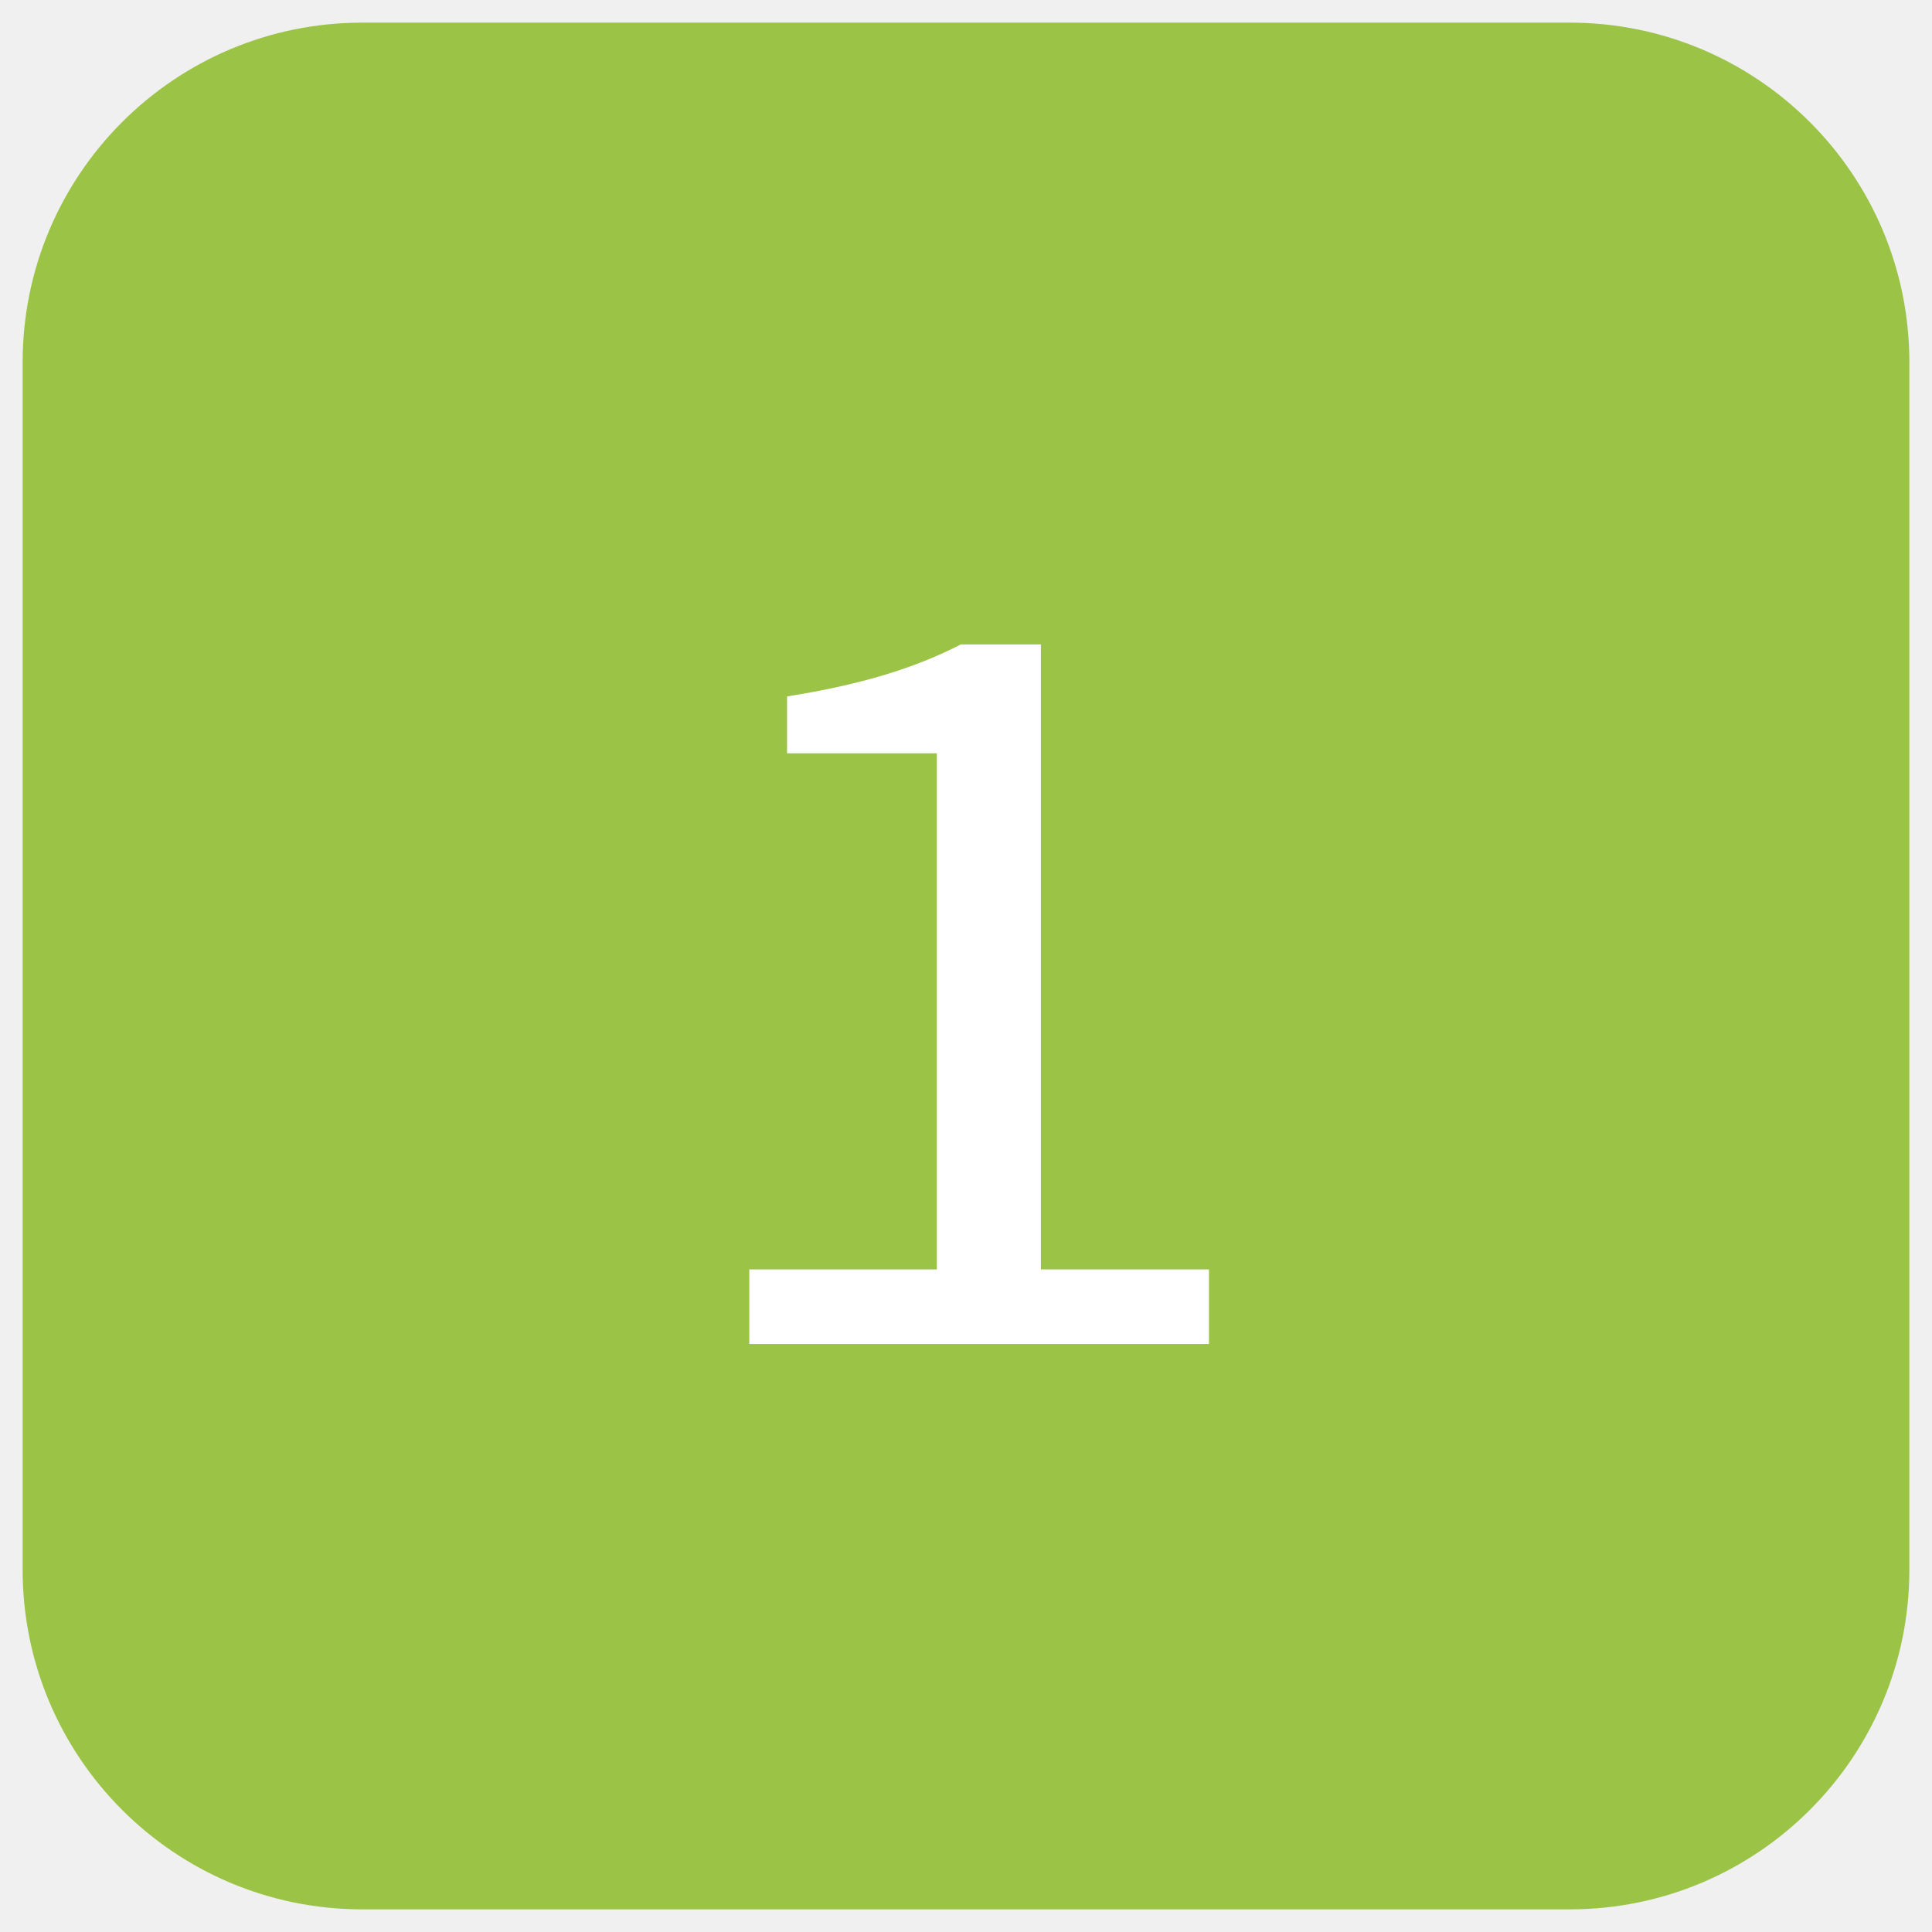
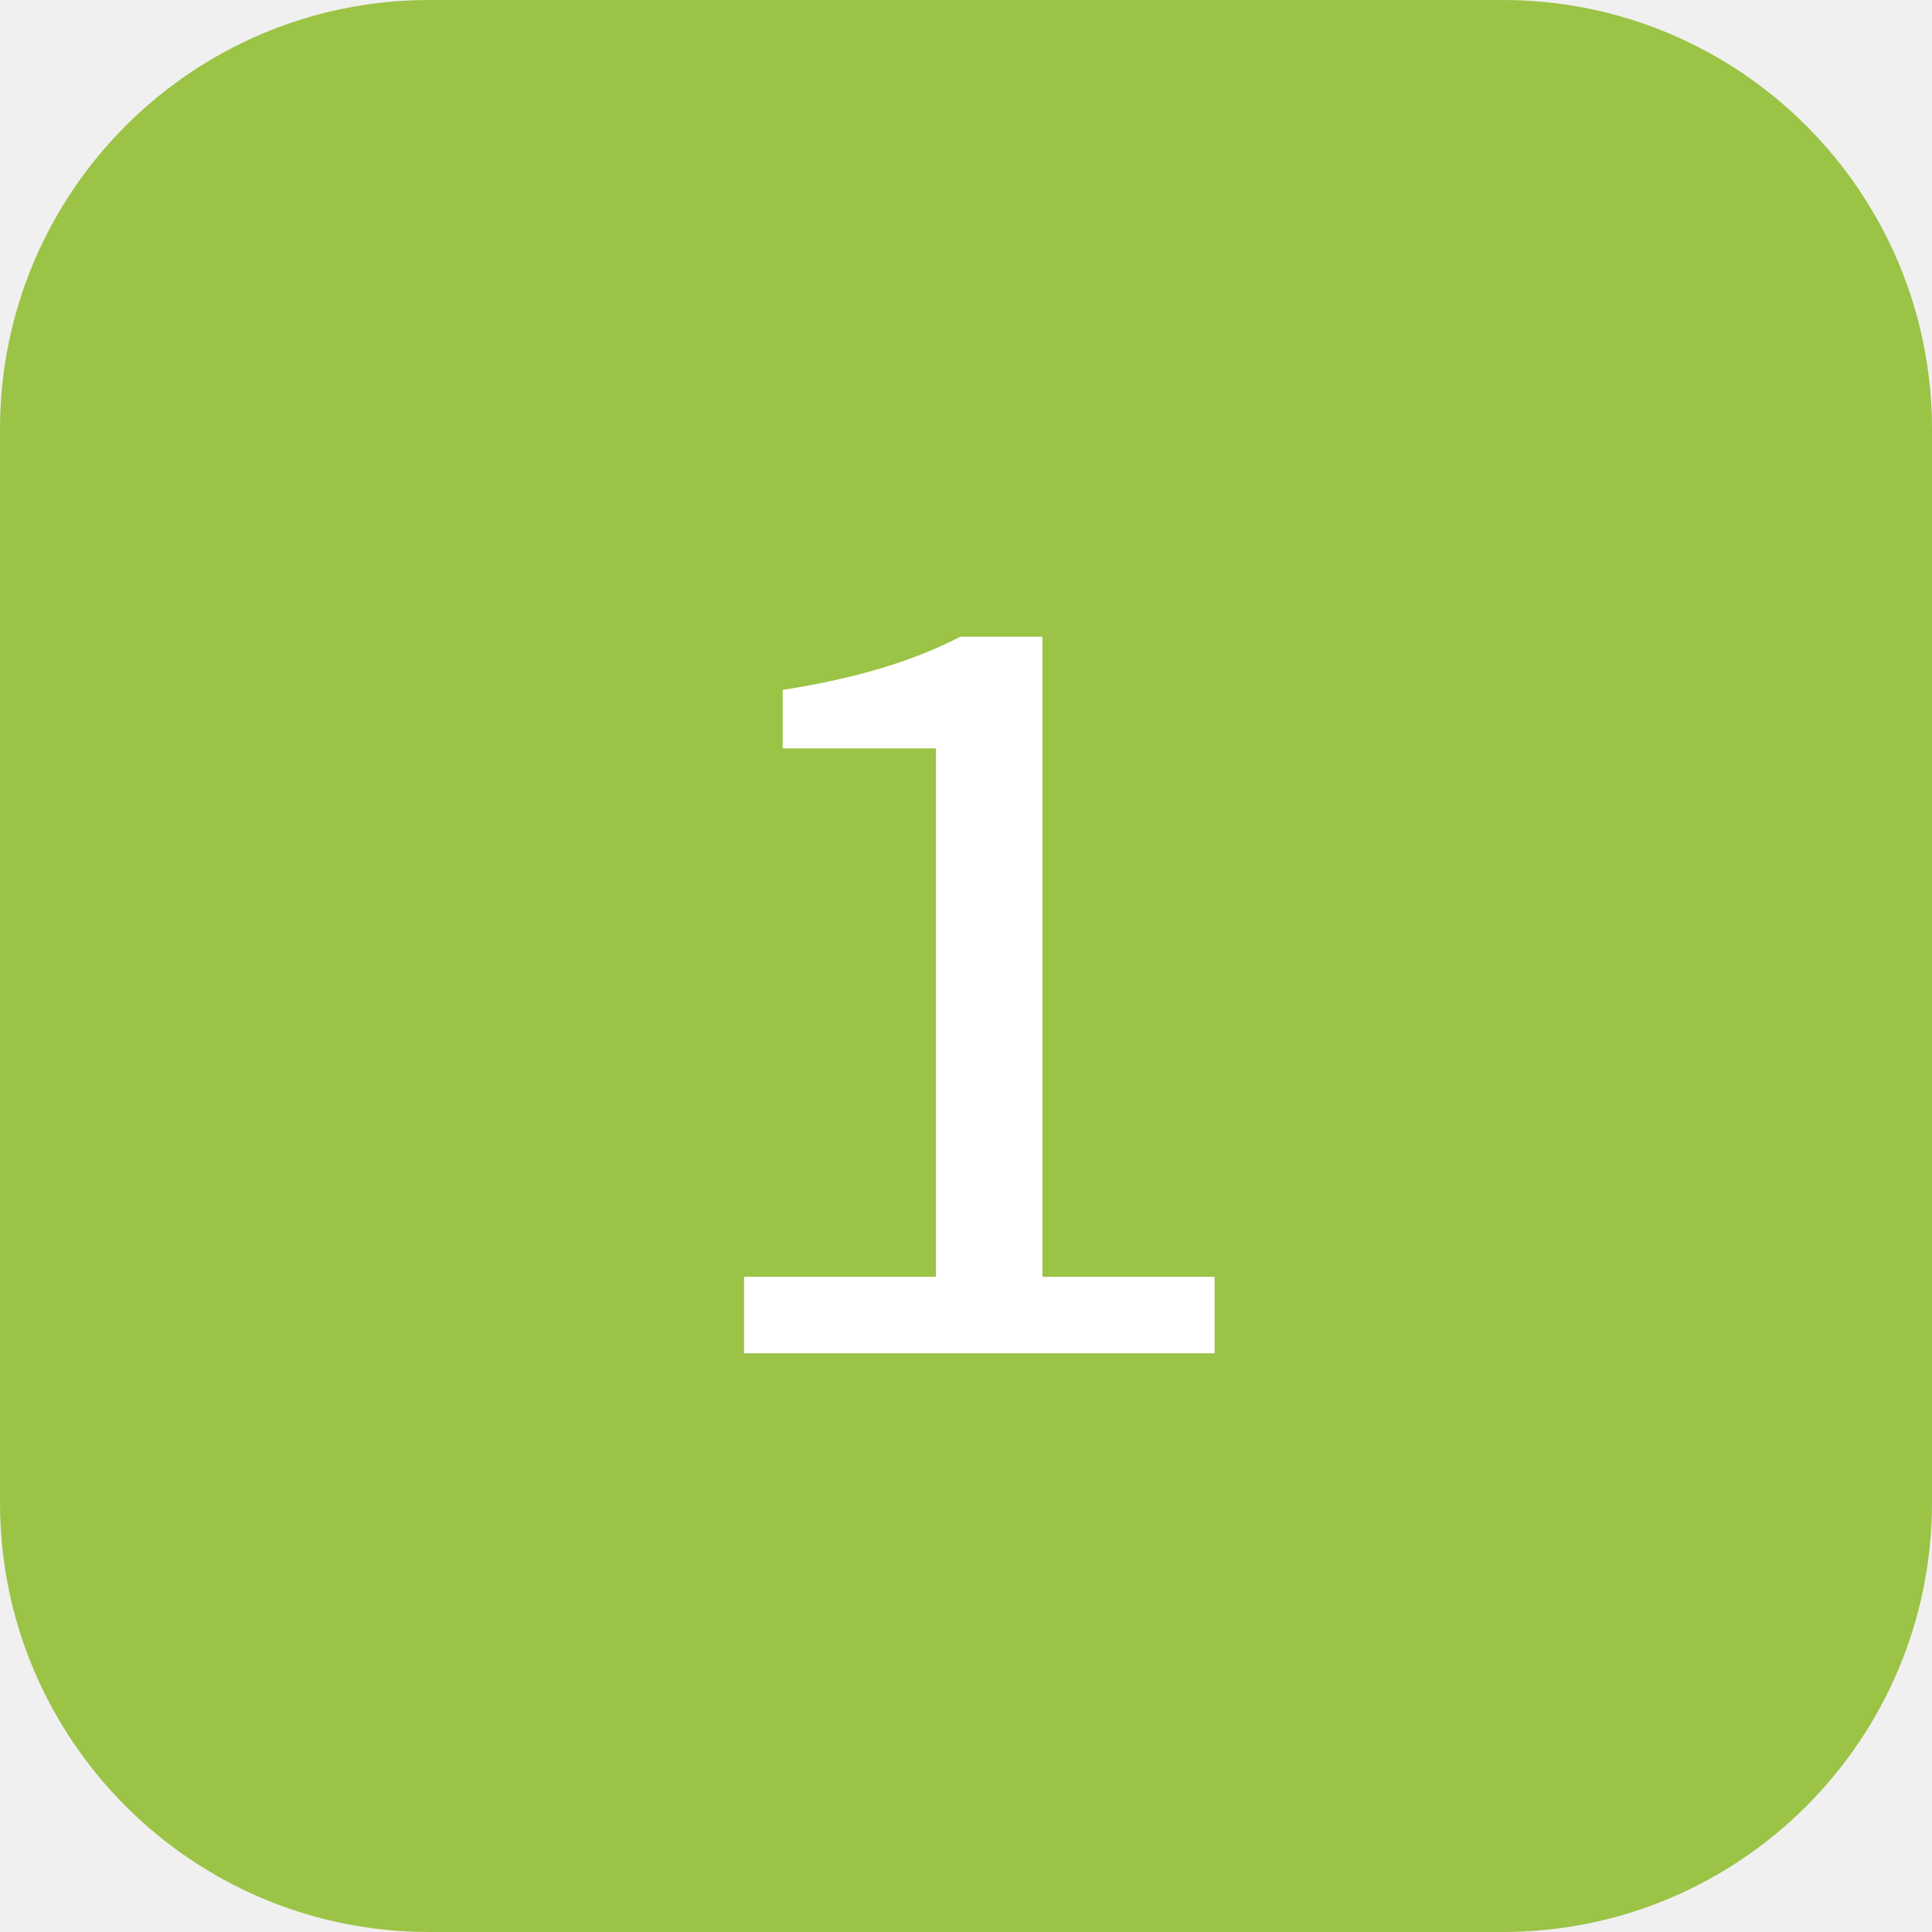
- <svg xmlns="http://www.w3.org/2000/svg" id="_圖層_1" viewBox="0 0 1024 1024">
-   <rect x="12" y="12" width="1000" height="1000" rx="180" ry="180" fill="#9bc346" />
-   <path d="M397.16,672.8h99.39v-273.52h-79.39v-30.16c39.39-6.24,67.87-15.08,92.11-27.56h42.42v331.24h89.08v39.52h-243.62v-39.52Z" fill="#fff" />
+ <svg xmlns="http://www.w3.org/2000/svg" id="_圖層_1" viewBox="0 0 45 45">
+   <rect x="0" y="0" width="45" height="45" rx="10" ry="10" fill="#9bc346" />
+   <path d="M17.33,29.74h4.47v-12.31h-3.57v-1.36c1.77-.28,3.05-.68,4.14-1.24h1.91v14.91h4.01v1.78h-10.96v-1.78Z" fill="#fff" />
</svg>
